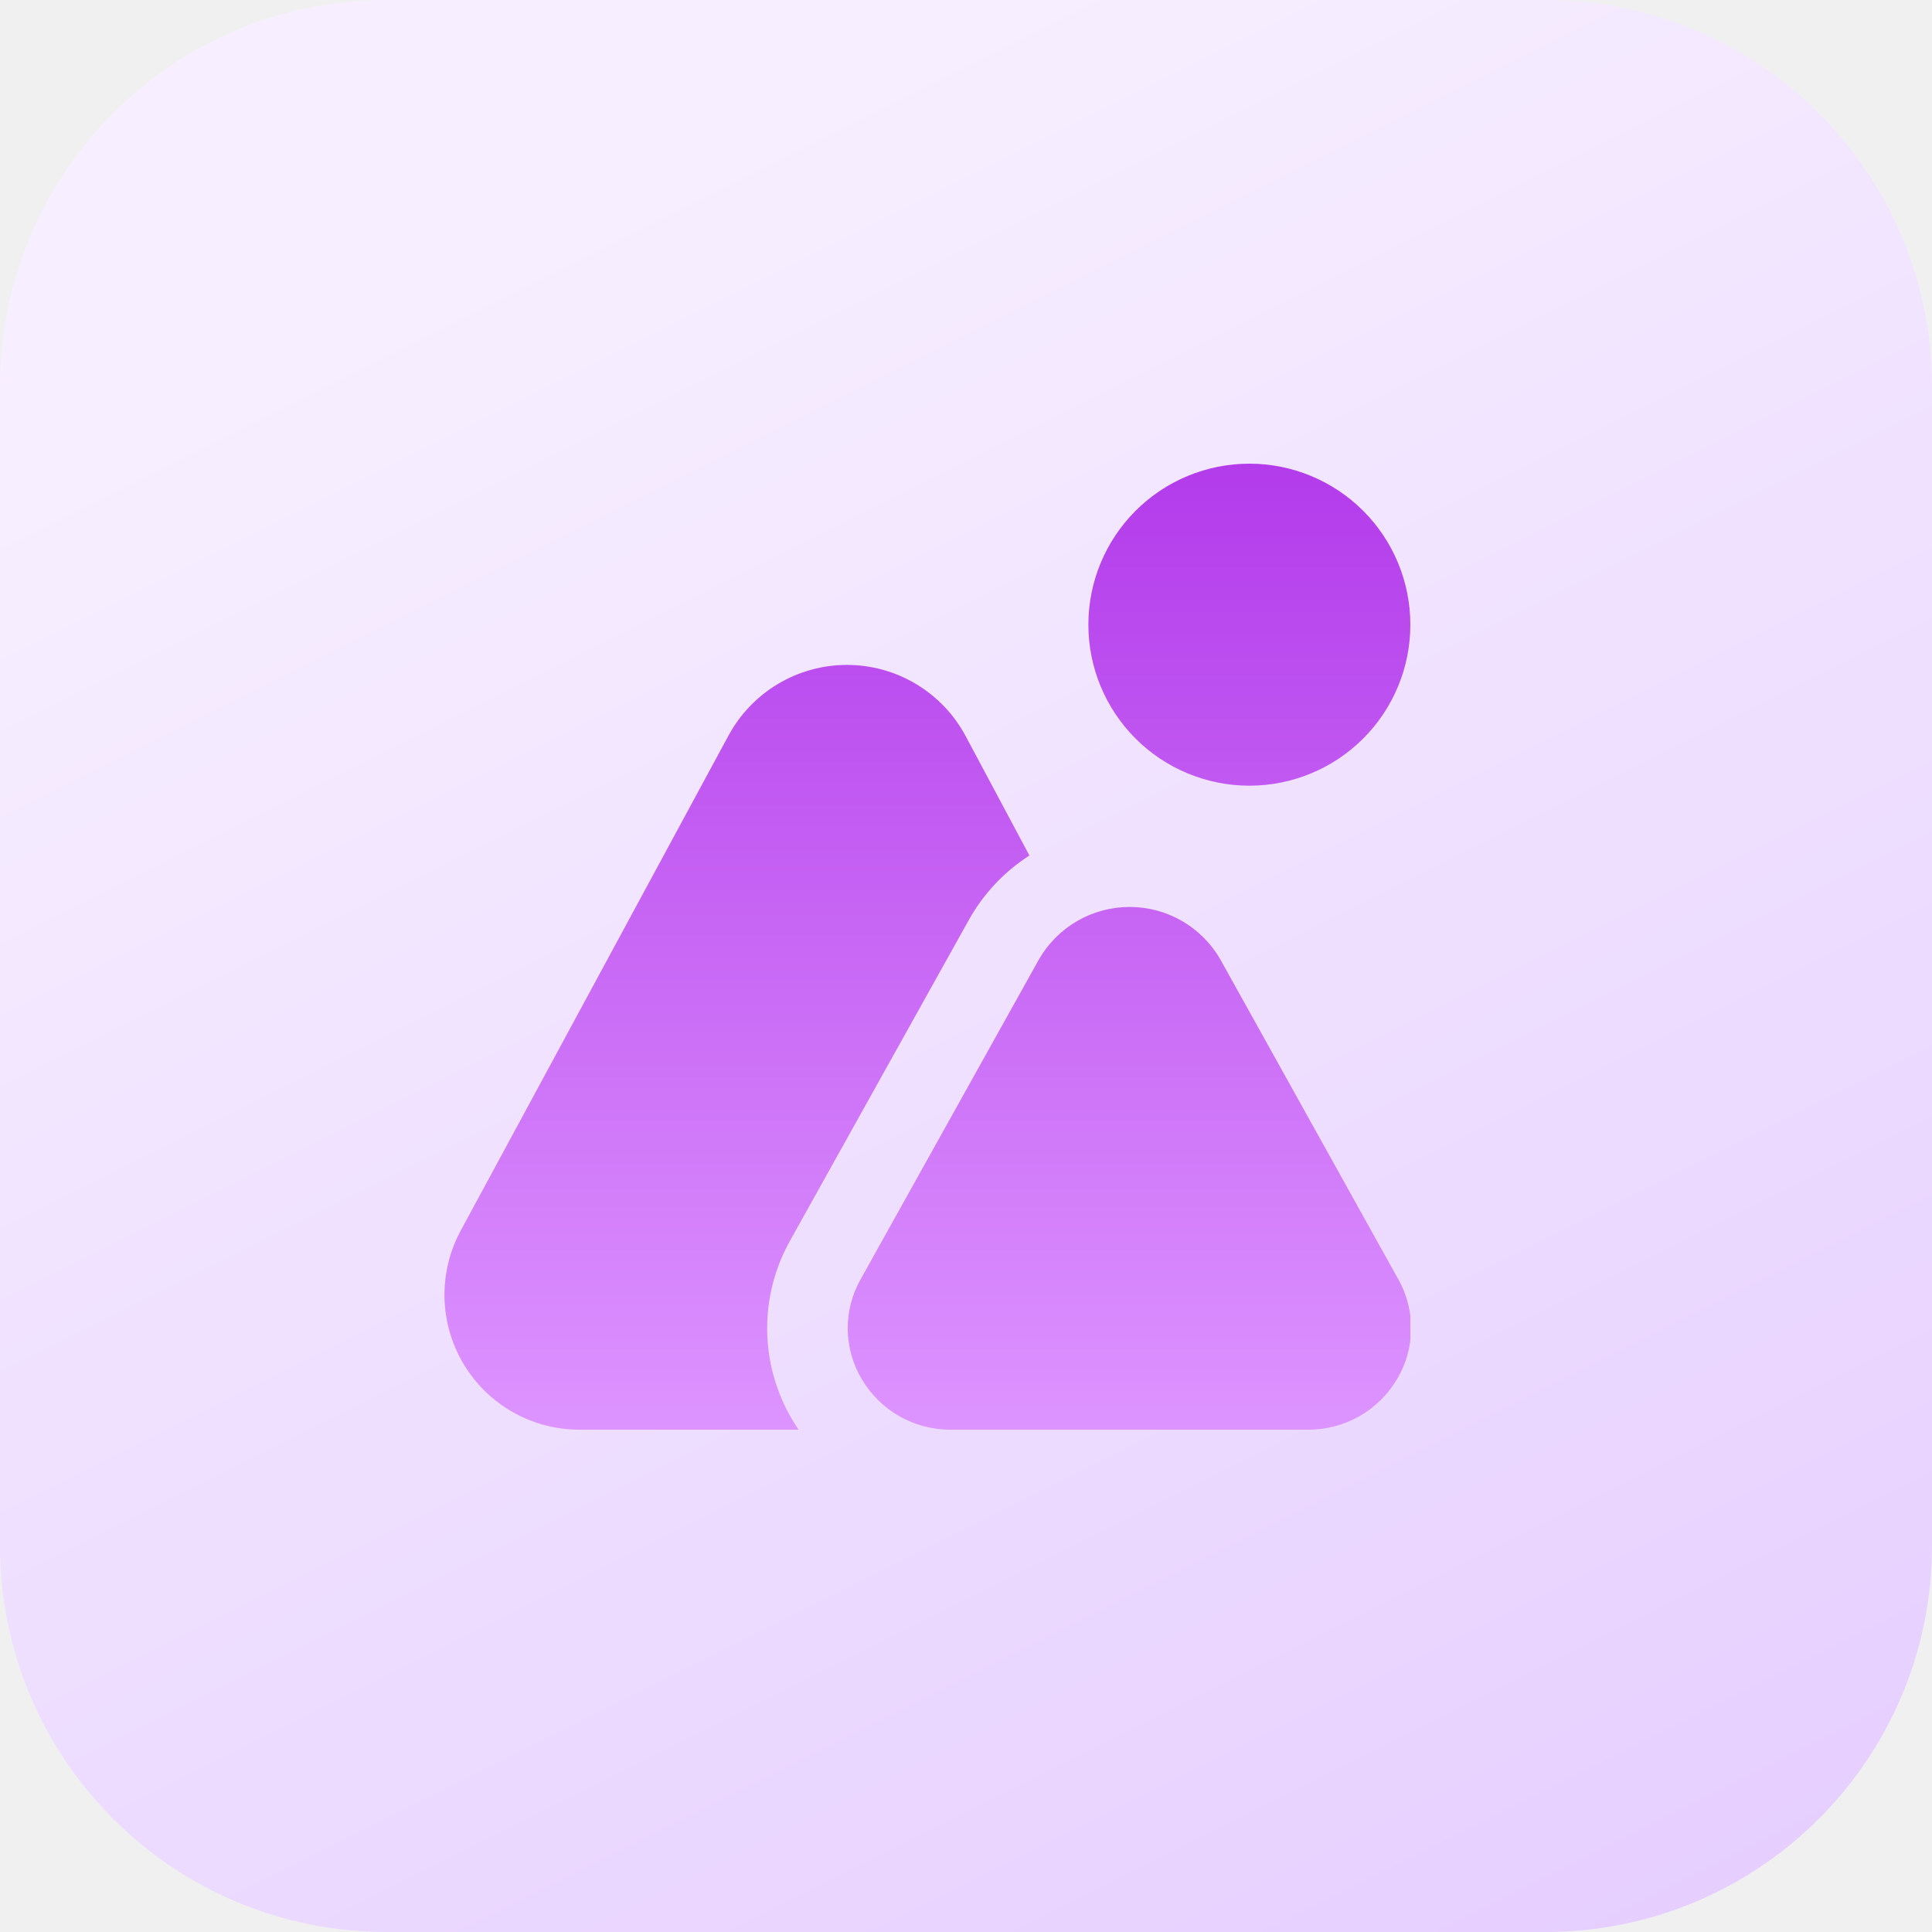
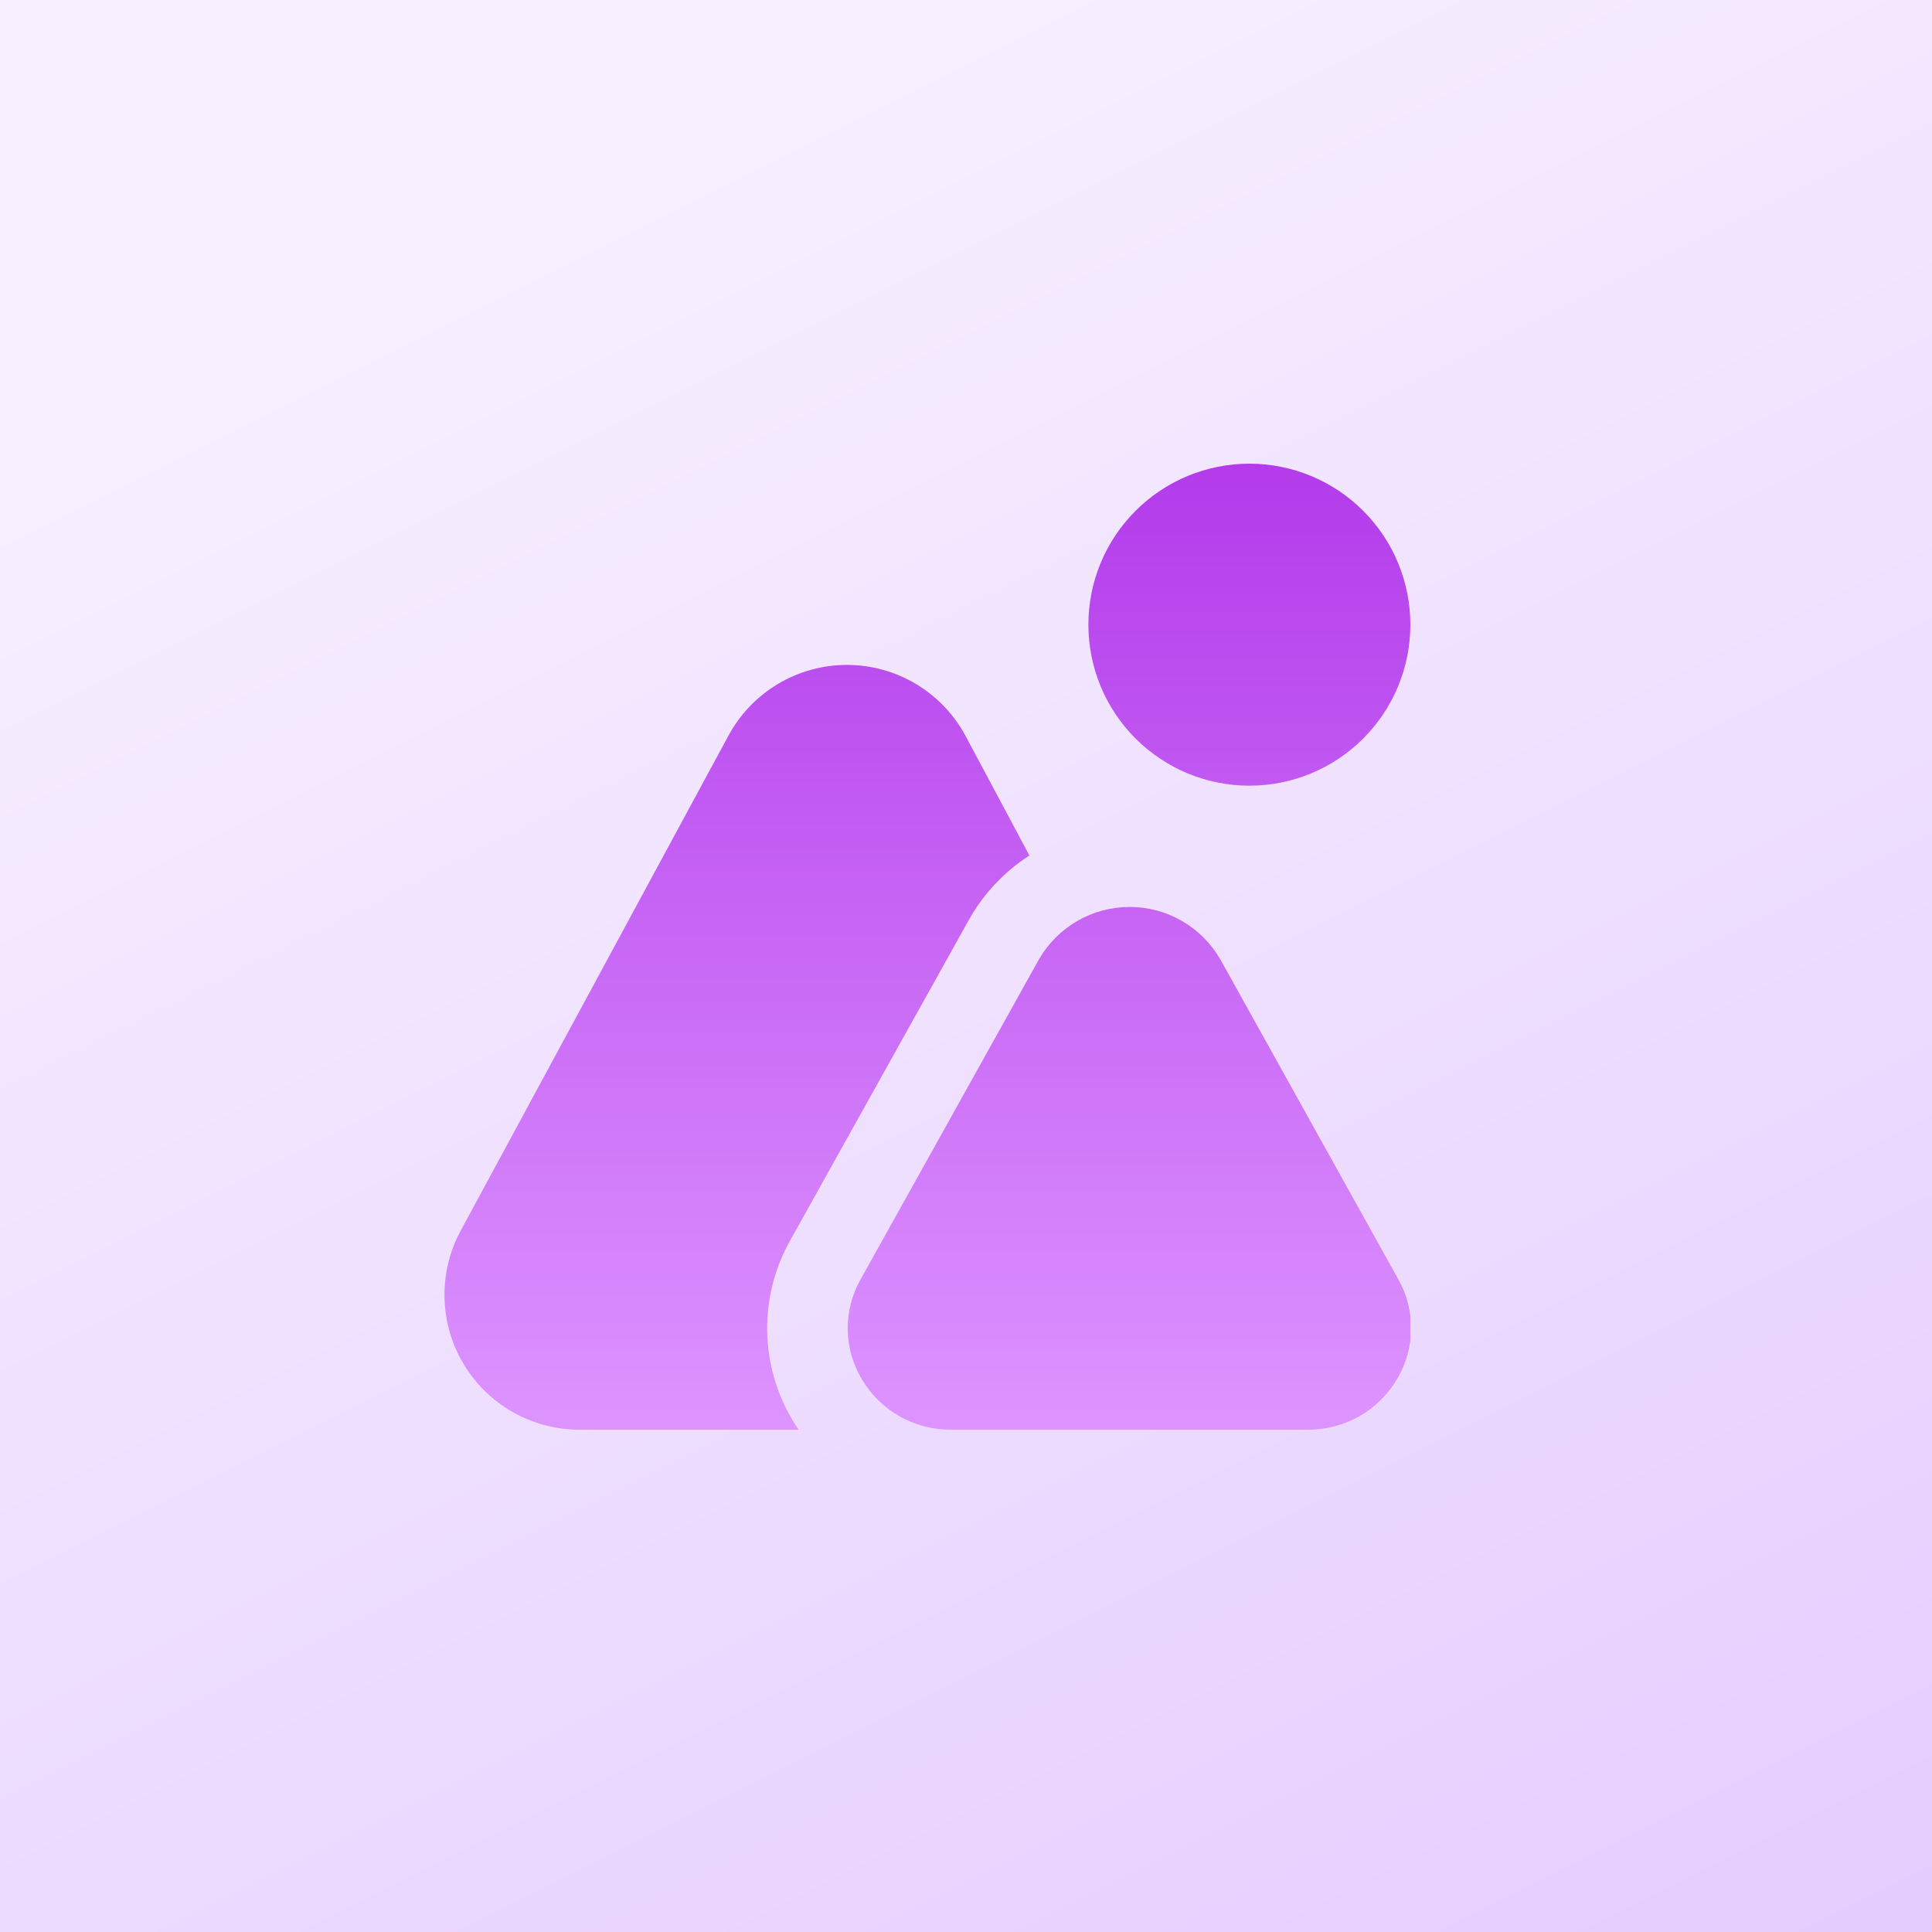
<svg xmlns="http://www.w3.org/2000/svg" width="100" height="100" viewBox="0 0 100 100" fill="none">
-   <rect width="100" height="100" rx="20" fill="url(#paint0_linear_104_46)" />
+   <rect width="100" height="100" fill="url(#paint0_linear_104_46)" />
  <g clip-path="url(#clip0_104_46)">
    <path d="M64.667 40.667C62.457 40.667 60.337 39.789 58.775 38.226C57.212 36.663 56.334 34.544 56.334 32.333C56.334 30.123 57.212 28.004 58.775 26.441C60.337 24.878 62.457 24 64.667 24C66.877 24 68.997 24.878 70.56 26.441C72.123 28.004 73 30.123 73 32.333C73 34.544 72.123 36.663 70.56 38.226C68.997 39.789 66.877 40.667 64.667 40.667ZM67.692 74H49.227C48.294 74.008 47.374 73.77 46.561 73.309C45.749 72.848 45.073 72.181 44.6 71.375C44.138 70.598 43.889 69.713 43.878 68.809C43.867 67.905 44.096 67.014 44.54 66.227L53.782 49.646C54.258 48.824 54.941 48.142 55.764 47.667C56.587 47.193 57.52 46.944 58.469 46.944C59.419 46.944 60.352 47.193 61.175 47.667C61.997 48.142 62.681 48.824 63.157 49.646L72.375 66.215C72.821 67.003 73.05 67.895 73.039 68.801C73.029 69.706 72.78 70.593 72.317 71.371C71.845 72.177 71.169 72.844 70.357 73.306C69.545 73.767 68.626 74.007 67.692 74ZM41.009 73.487C40.177 72.087 39.728 70.492 39.709 68.863C39.69 67.234 40.1 65.628 40.898 64.208L50.142 47.625C50.897 46.269 51.975 45.12 53.282 44.281L49.967 38.073C49.37 36.967 48.485 36.044 47.406 35.4C46.327 34.756 45.093 34.416 43.837 34.416C42.58 34.416 41.347 34.756 40.268 35.4C39.189 36.044 38.304 36.967 37.707 38.073L23.846 63.698C23.271 64.761 22.982 65.955 23.007 67.163C23.032 68.371 23.37 69.552 23.988 70.59C24.607 71.628 25.484 72.488 26.534 73.086C27.584 73.684 28.771 73.999 29.98 74H41.334C41.219 73.833 41.111 73.662 41.009 73.487Z" fill="url(#paint1_linear_104_46)" />
  </g>
  <defs>
    <linearGradient id="paint0_linear_104_46" x1="50" y1="1.49012e-06" x2="100" y2="100" gradientUnits="userSpaceOnUse">
      <stop stop-color="#F7EFFF" />
      <stop offset="1" stop-color="#E5CDFF" />
    </linearGradient>
    <linearGradient id="paint1_linear_104_46" x1="48.023" y1="24" x2="48.023" y2="74" gradientUnits="userSpaceOnUse">
      <stop stop-color="#B33BEB" />
      <stop offset="1" stop-color="#DD94FF" />
    </linearGradient>
    <clipPath id="clip0_104_46">
      <rect width="50" height="50" fill="white" transform="translate(23 24)" />
    </clipPath>
  </defs>
</svg>
